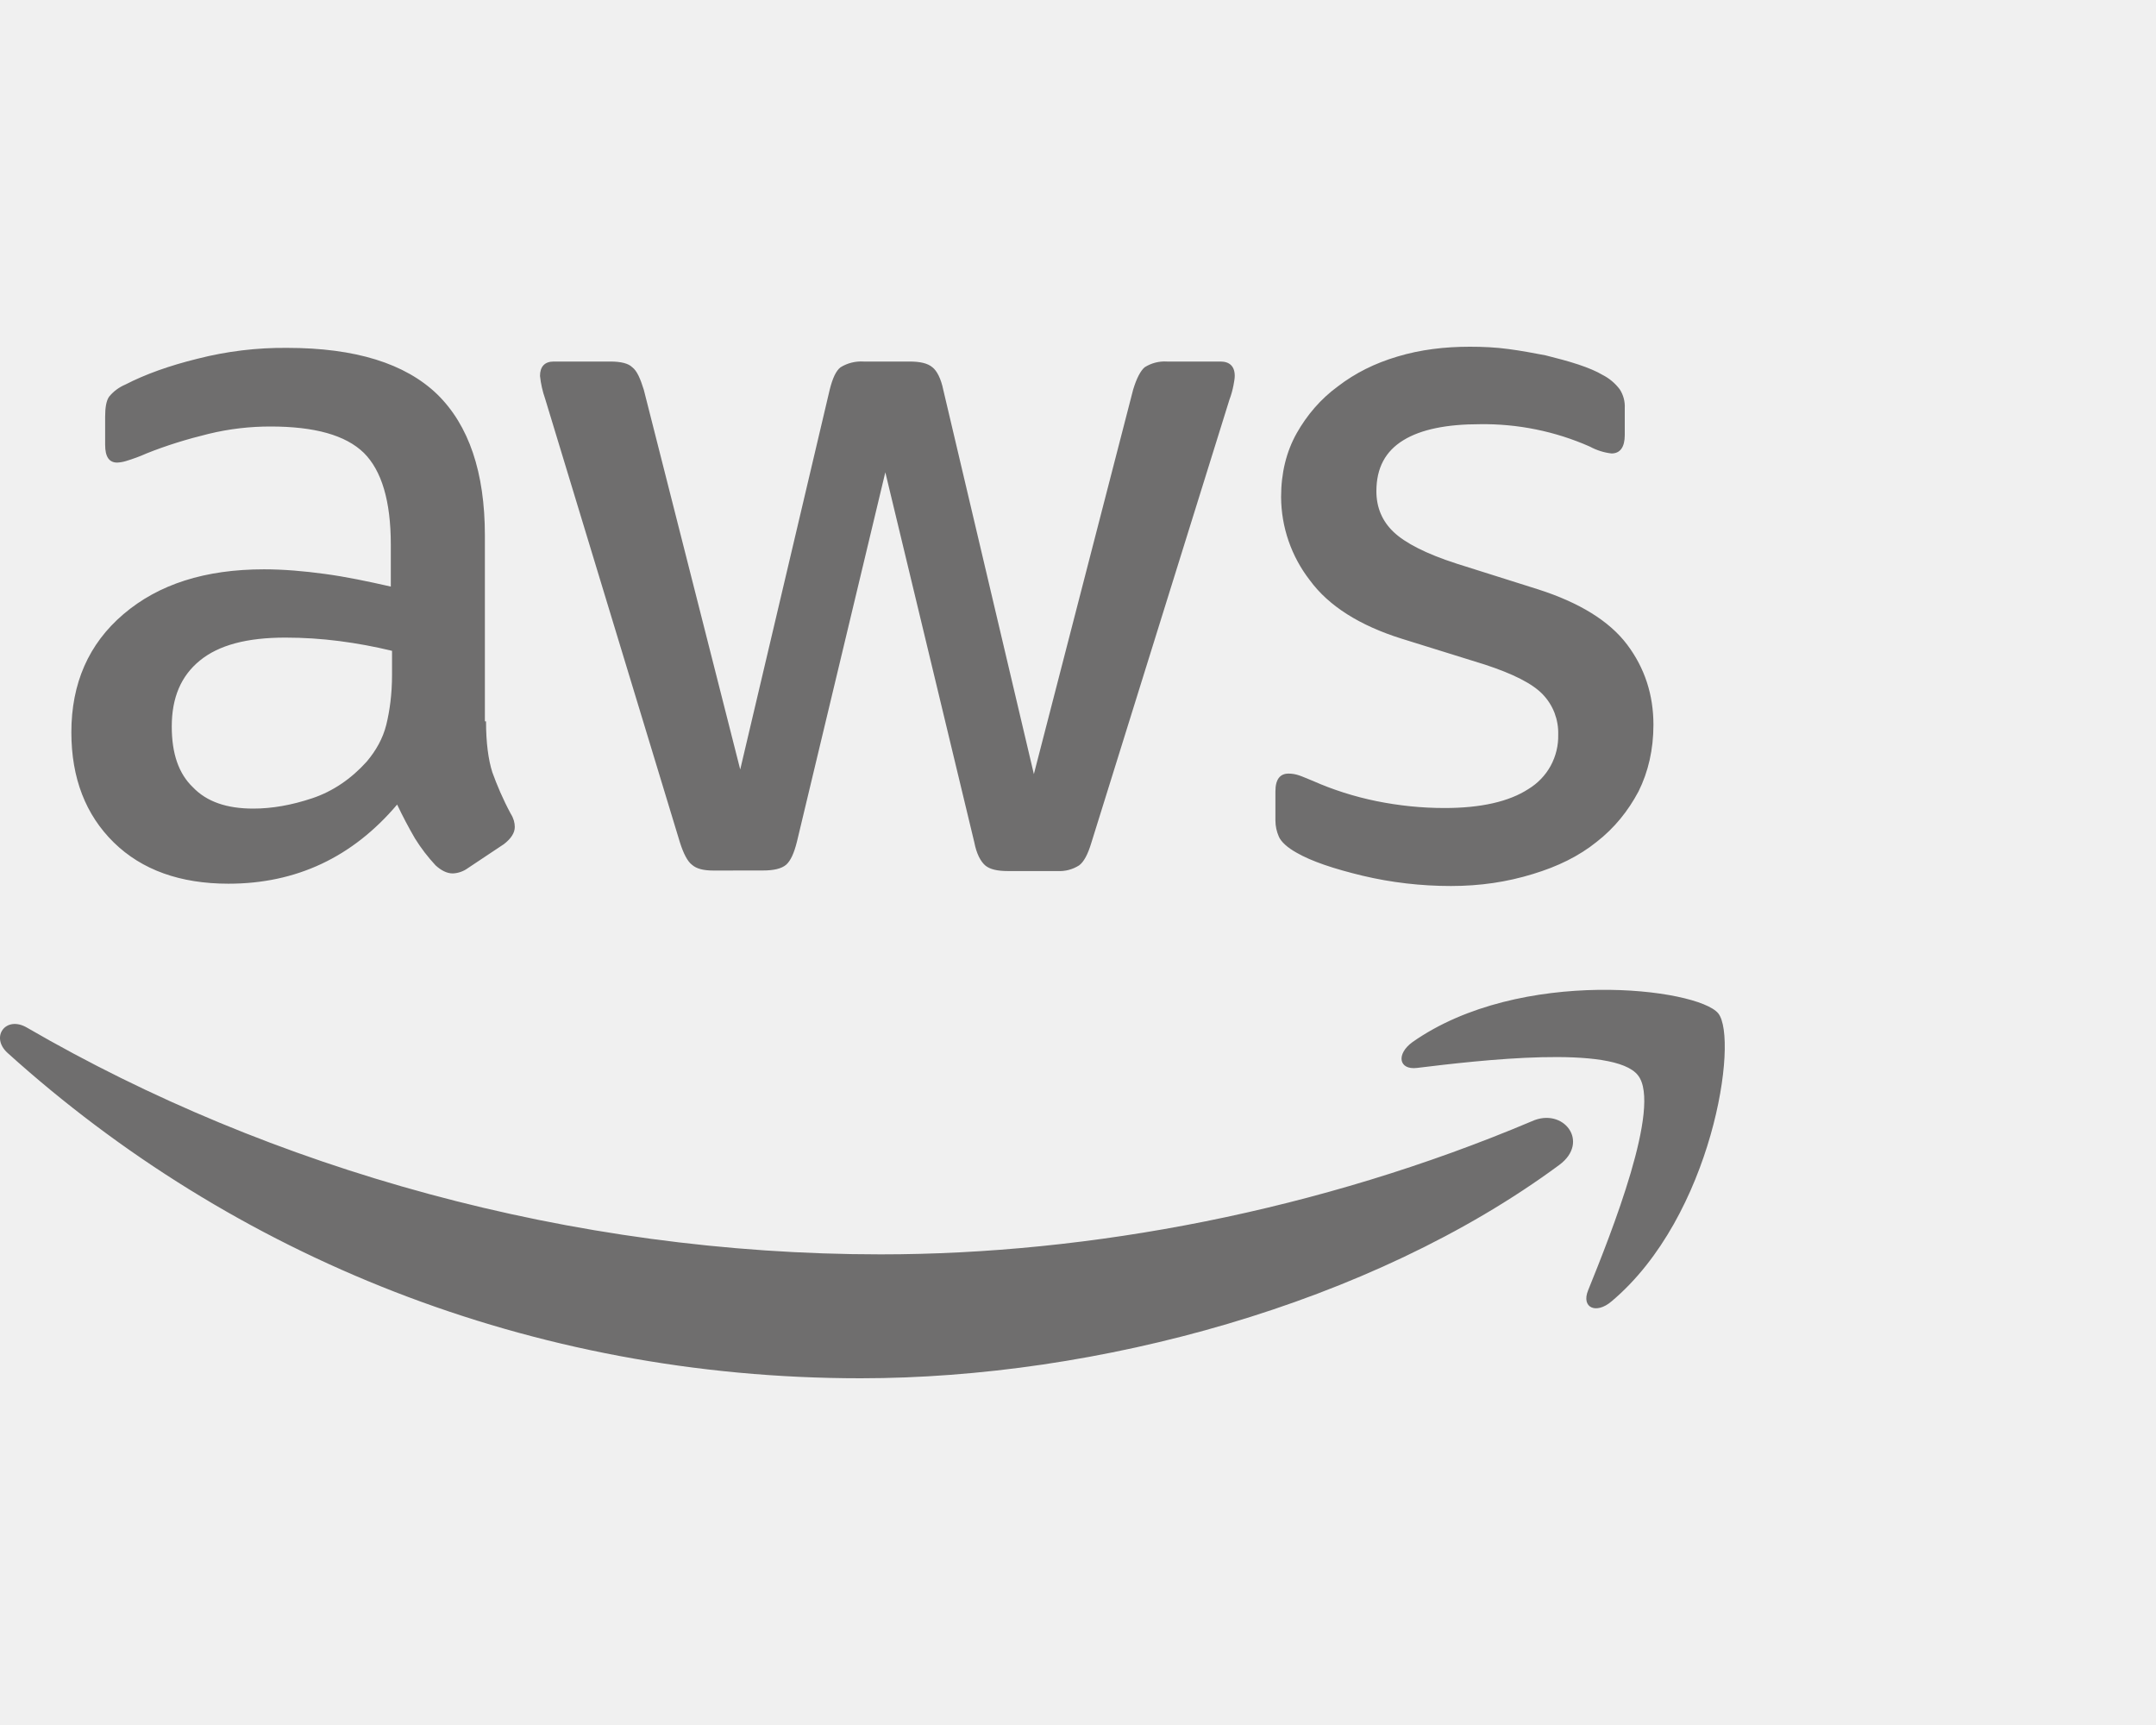
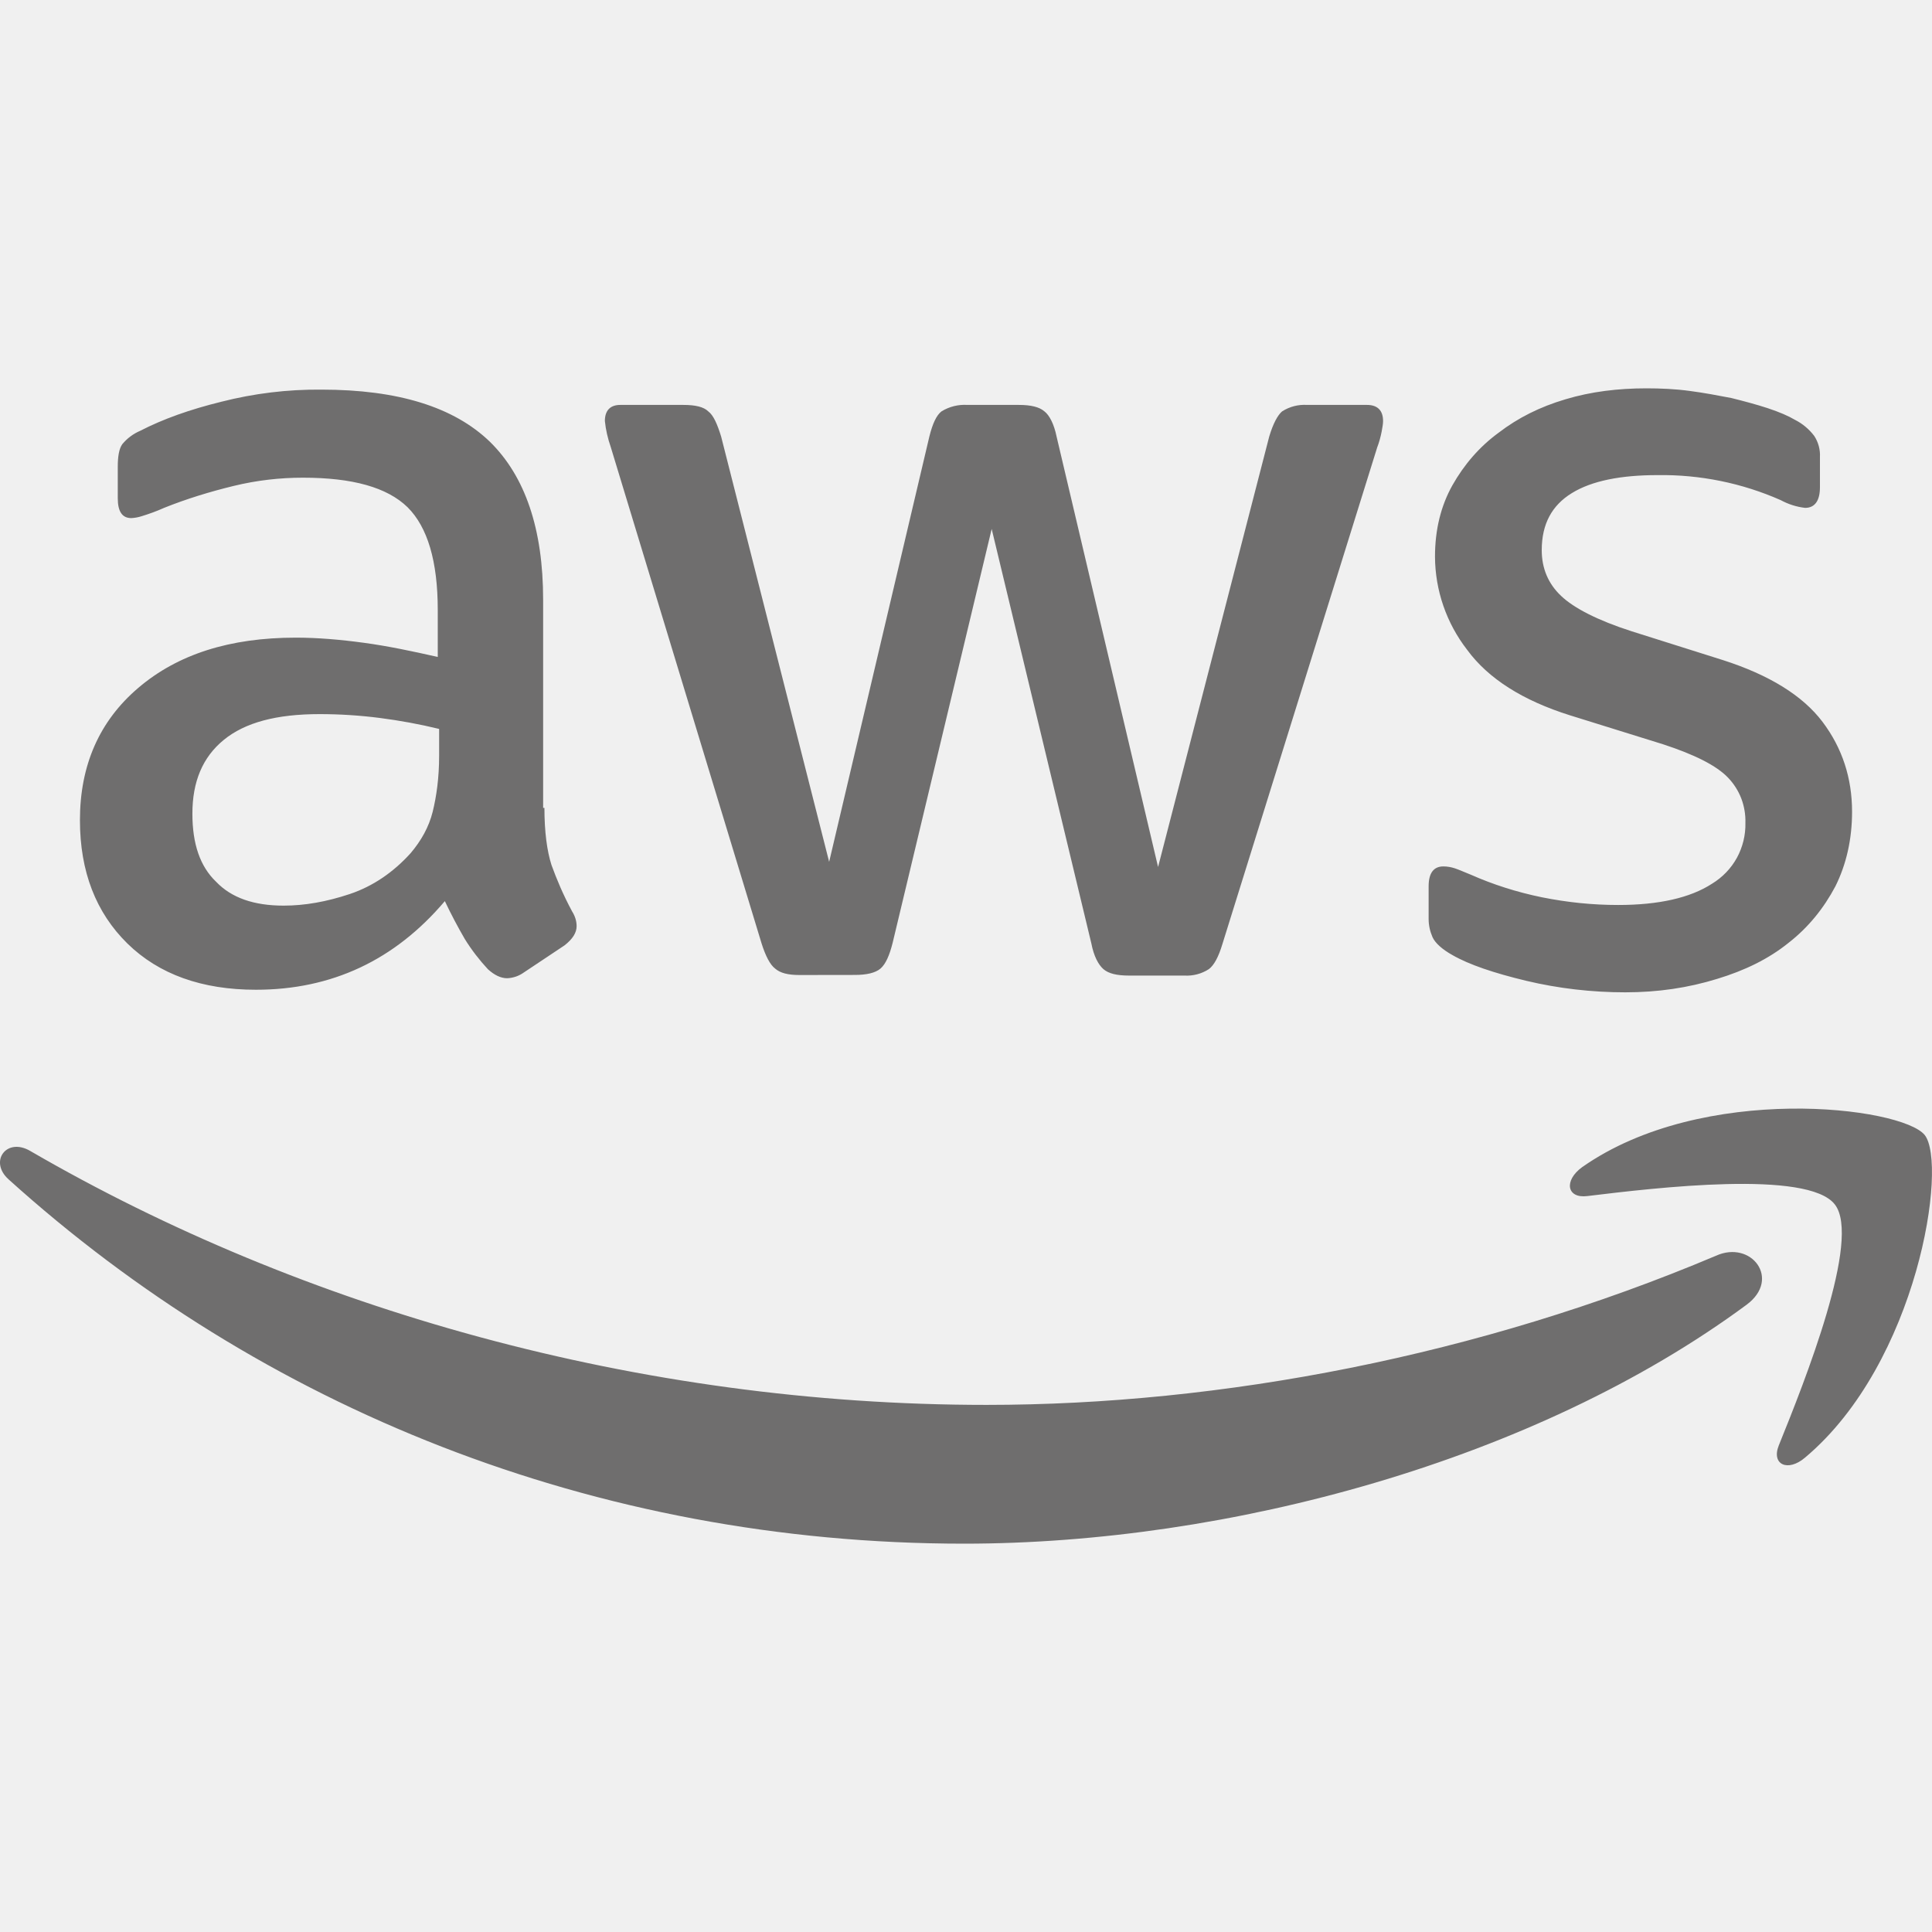
- <svg xmlns="http://www.w3.org/2000/svg" width="30" height="24" viewBox="0 0 30 24" fill="none">
+ <svg xmlns="http://www.w3.org/2000/svg" width="19" height="19" viewBox="0 0 24 24" fill="none">
  <g clip-path="url(#clip0)">
    <path d="M6.763 10.036C6.763 10.332 6.795 10.571 6.851 10.746C6.915 10.922 6.995 11.114 7.107 11.322C7.147 11.385 7.163 11.449 7.163 11.505C7.163 11.585 7.115 11.665 7.011 11.745L6.508 12.08C6.447 12.124 6.375 12.149 6.3 12.152C6.22 12.152 6.14 12.112 6.061 12.04C5.954 11.925 5.857 11.799 5.774 11.665C5.685 11.512 5.602 11.354 5.526 11.194C4.904 11.928 4.121 12.295 3.179 12.295C2.509 12.295 1.974 12.104 1.583 11.721C1.192 11.337 0.993 10.827 0.993 10.188C0.993 9.51 1.232 8.958 1.719 8.544C2.206 8.129 2.852 7.921 3.674 7.921C3.946 7.921 4.225 7.945 4.52 7.985C4.816 8.025 5.12 8.089 5.438 8.161V7.578C5.438 6.971 5.311 6.548 5.063 6.301C4.808 6.053 4.377 5.934 3.763 5.934C3.483 5.934 3.195 5.965 2.9 6.037C2.605 6.109 2.317 6.197 2.038 6.309C1.947 6.35 1.853 6.384 1.758 6.413C1.717 6.426 1.674 6.434 1.631 6.436C1.519 6.436 1.463 6.356 1.463 6.189V5.798C1.463 5.67 1.479 5.574 1.519 5.518C1.579 5.445 1.656 5.388 1.743 5.351C2.022 5.207 2.357 5.087 2.748 4.991C3.155 4.887 3.574 4.836 3.994 4.84C4.944 4.84 5.638 5.056 6.085 5.487C6.524 5.917 6.747 6.572 6.747 7.45V10.036H6.763ZM3.523 11.25C3.786 11.25 4.057 11.202 4.345 11.106C4.632 11.01 4.888 10.835 5.103 10.596C5.231 10.444 5.327 10.276 5.375 10.084C5.422 9.893 5.455 9.661 5.455 9.39V9.055C5.213 8.996 4.967 8.951 4.72 8.919C4.471 8.887 4.221 8.871 3.97 8.871C3.435 8.871 3.044 8.975 2.78 9.191C2.517 9.406 2.39 9.709 2.39 10.108C2.39 10.483 2.485 10.763 2.685 10.954C2.876 11.154 3.155 11.25 3.523 11.25ZM9.933 12.112C9.789 12.112 9.693 12.088 9.629 12.032C9.565 11.984 9.509 11.872 9.461 11.721L7.586 5.55C7.55 5.447 7.525 5.339 7.514 5.23C7.514 5.102 7.578 5.03 7.705 5.03H8.488C8.639 5.03 8.743 5.055 8.798 5.11C8.863 5.158 8.911 5.27 8.958 5.422L10.3 10.706L11.545 5.422C11.585 5.262 11.633 5.158 11.696 5.11C11.792 5.051 11.904 5.023 12.016 5.03H12.654C12.806 5.03 12.91 5.055 12.974 5.11C13.037 5.158 13.094 5.27 13.125 5.422L14.386 10.77L15.767 5.422C15.815 5.262 15.871 5.158 15.927 5.11C16.02 5.051 16.128 5.023 16.238 5.03H16.981C17.108 5.03 17.181 5.095 17.181 5.23C17.181 5.27 17.172 5.31 17.164 5.358C17.151 5.426 17.133 5.493 17.108 5.558L15.185 11.728C15.137 11.888 15.081 11.991 15.017 12.039C14.927 12.097 14.821 12.125 14.714 12.119H14.027C13.876 12.119 13.772 12.095 13.707 12.039C13.644 11.983 13.588 11.879 13.557 11.719L12.319 6.571L11.089 11.711C11.049 11.871 11.002 11.975 10.939 12.031C10.874 12.087 10.762 12.111 10.619 12.111L9.933 12.112ZM20.189 12.327C19.774 12.327 19.359 12.279 18.96 12.184C18.561 12.088 18.25 11.984 18.042 11.864C17.914 11.793 17.827 11.713 17.795 11.641C17.764 11.57 17.747 11.494 17.747 11.417V11.01C17.747 10.843 17.811 10.763 17.93 10.763C17.978 10.763 18.026 10.771 18.074 10.787C18.122 10.803 18.194 10.835 18.274 10.867C18.545 10.987 18.84 11.082 19.152 11.146C19.471 11.21 19.782 11.242 20.102 11.242C20.604 11.242 20.996 11.154 21.267 10.978C21.397 10.899 21.504 10.788 21.577 10.655C21.649 10.522 21.686 10.372 21.682 10.22C21.685 10.117 21.667 10.015 21.631 9.919C21.594 9.823 21.538 9.735 21.467 9.661C21.323 9.51 21.051 9.374 20.66 9.246L19.503 8.886C18.92 8.703 18.489 8.432 18.226 8.073C17.969 7.742 17.828 7.335 17.826 6.915C17.826 6.58 17.899 6.285 18.042 6.029C18.186 5.774 18.377 5.55 18.617 5.375C18.857 5.191 19.127 5.055 19.447 4.96C19.767 4.864 20.102 4.824 20.453 4.824C20.628 4.824 20.812 4.832 20.988 4.856C21.171 4.88 21.338 4.912 21.506 4.944C21.666 4.984 21.818 5.024 21.961 5.071C22.105 5.119 22.217 5.167 22.297 5.215C22.391 5.262 22.473 5.331 22.537 5.415C22.588 5.493 22.613 5.585 22.608 5.678V6.053C22.608 6.221 22.544 6.309 22.424 6.309C22.318 6.297 22.215 6.264 22.121 6.213C21.639 6 21.116 5.894 20.589 5.902C20.134 5.902 19.774 5.973 19.527 6.125C19.279 6.277 19.152 6.508 19.152 6.835C19.152 7.059 19.232 7.251 19.392 7.402C19.551 7.554 19.846 7.706 20.269 7.842L21.403 8.2C21.977 8.384 22.393 8.64 22.64 8.967C22.887 9.294 23.007 9.669 23.007 10.084C23.007 10.427 22.935 10.739 22.8 11.01C22.656 11.282 22.464 11.521 22.217 11.713C21.969 11.913 21.674 12.056 21.331 12.16C20.971 12.271 20.597 12.327 20.189 12.327ZM21.698 16.207C19.072 18.147 15.256 19.176 11.976 19.176C7.378 19.176 3.236 17.476 0.106 14.65C-0.141 14.427 0.082 14.123 0.378 14.299C3.762 16.262 7.937 17.452 12.255 17.452C15.169 17.452 18.369 16.845 21.315 15.6C21.754 15.4 22.129 15.887 21.698 16.207ZM22.792 14.961C22.456 14.531 20.572 14.754 19.718 14.858C19.463 14.89 19.423 14.666 19.655 14.498C21.155 13.445 23.622 13.748 23.909 14.099C24.196 14.459 23.829 16.925 22.424 18.106C22.209 18.29 22.001 18.194 22.097 17.955C22.417 17.165 23.127 15.385 22.792 14.961Z" fill="#6F6E6E" />
  </g>
  <defs>
    <clipPath id="clip0">
-       <rect width="30" height="30" fill="white" />
+       <rect width="24" height="24" fill="white" />
    </clipPath>
  </defs>
</svg>
